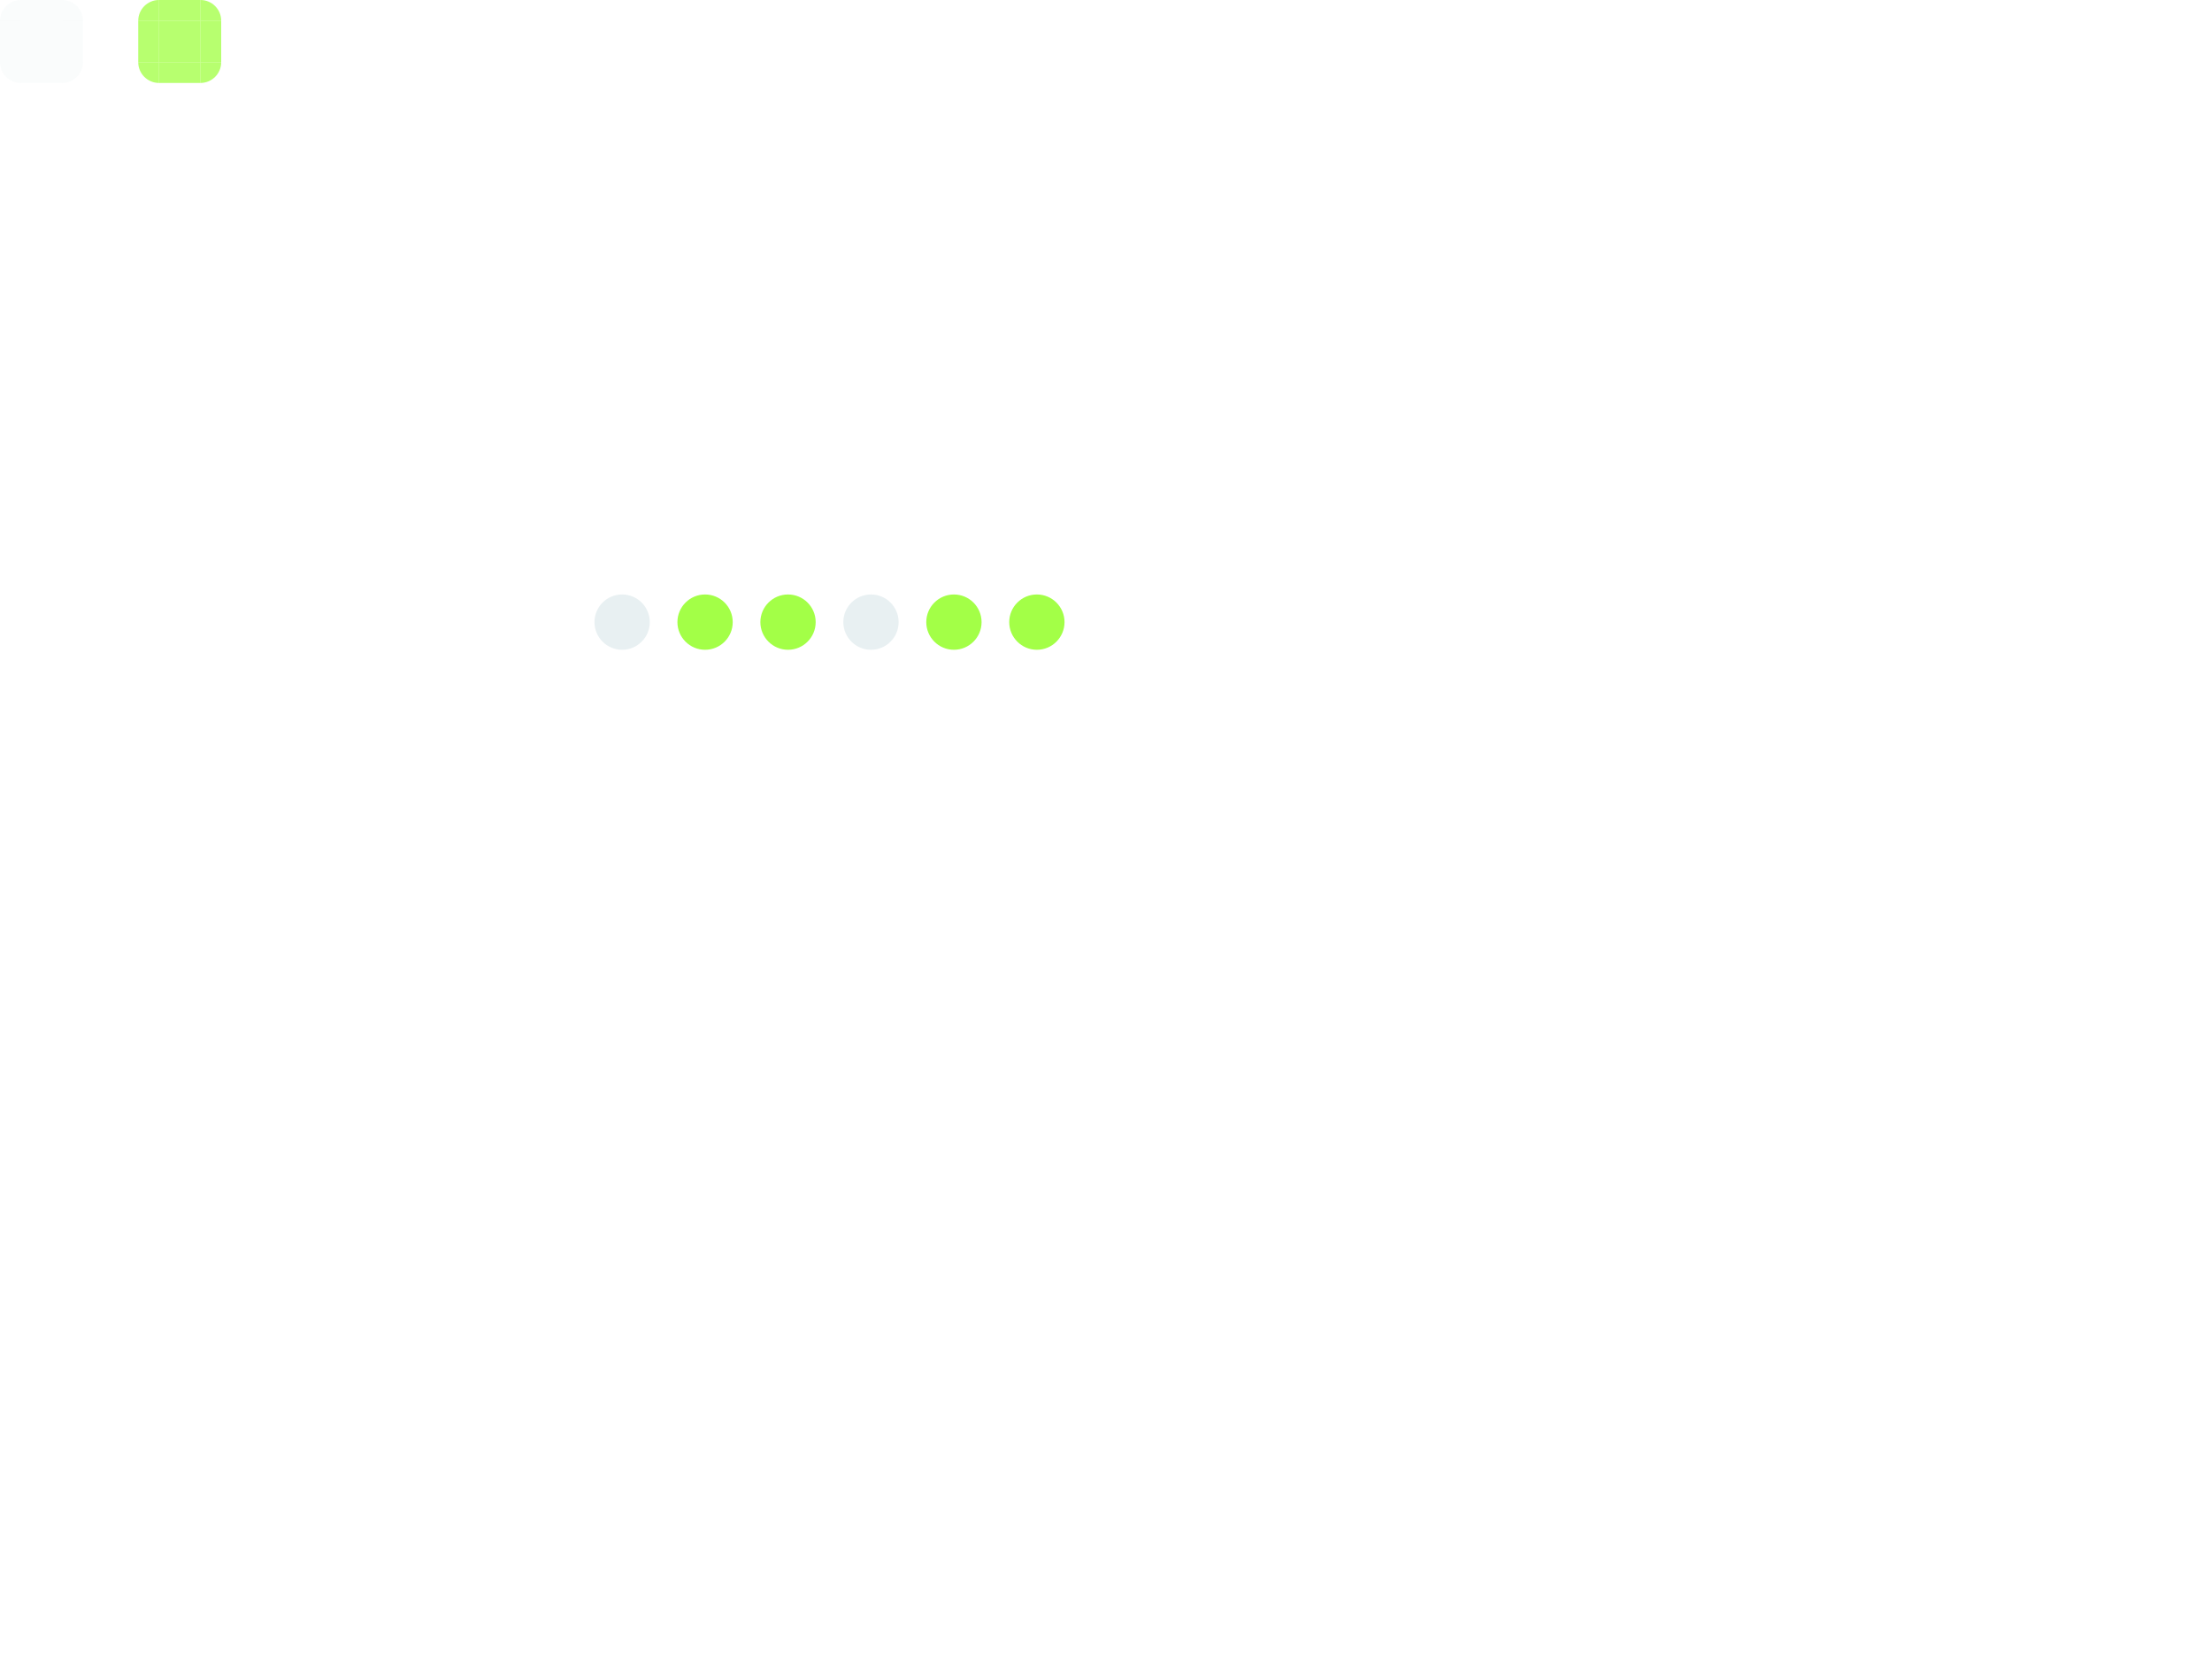
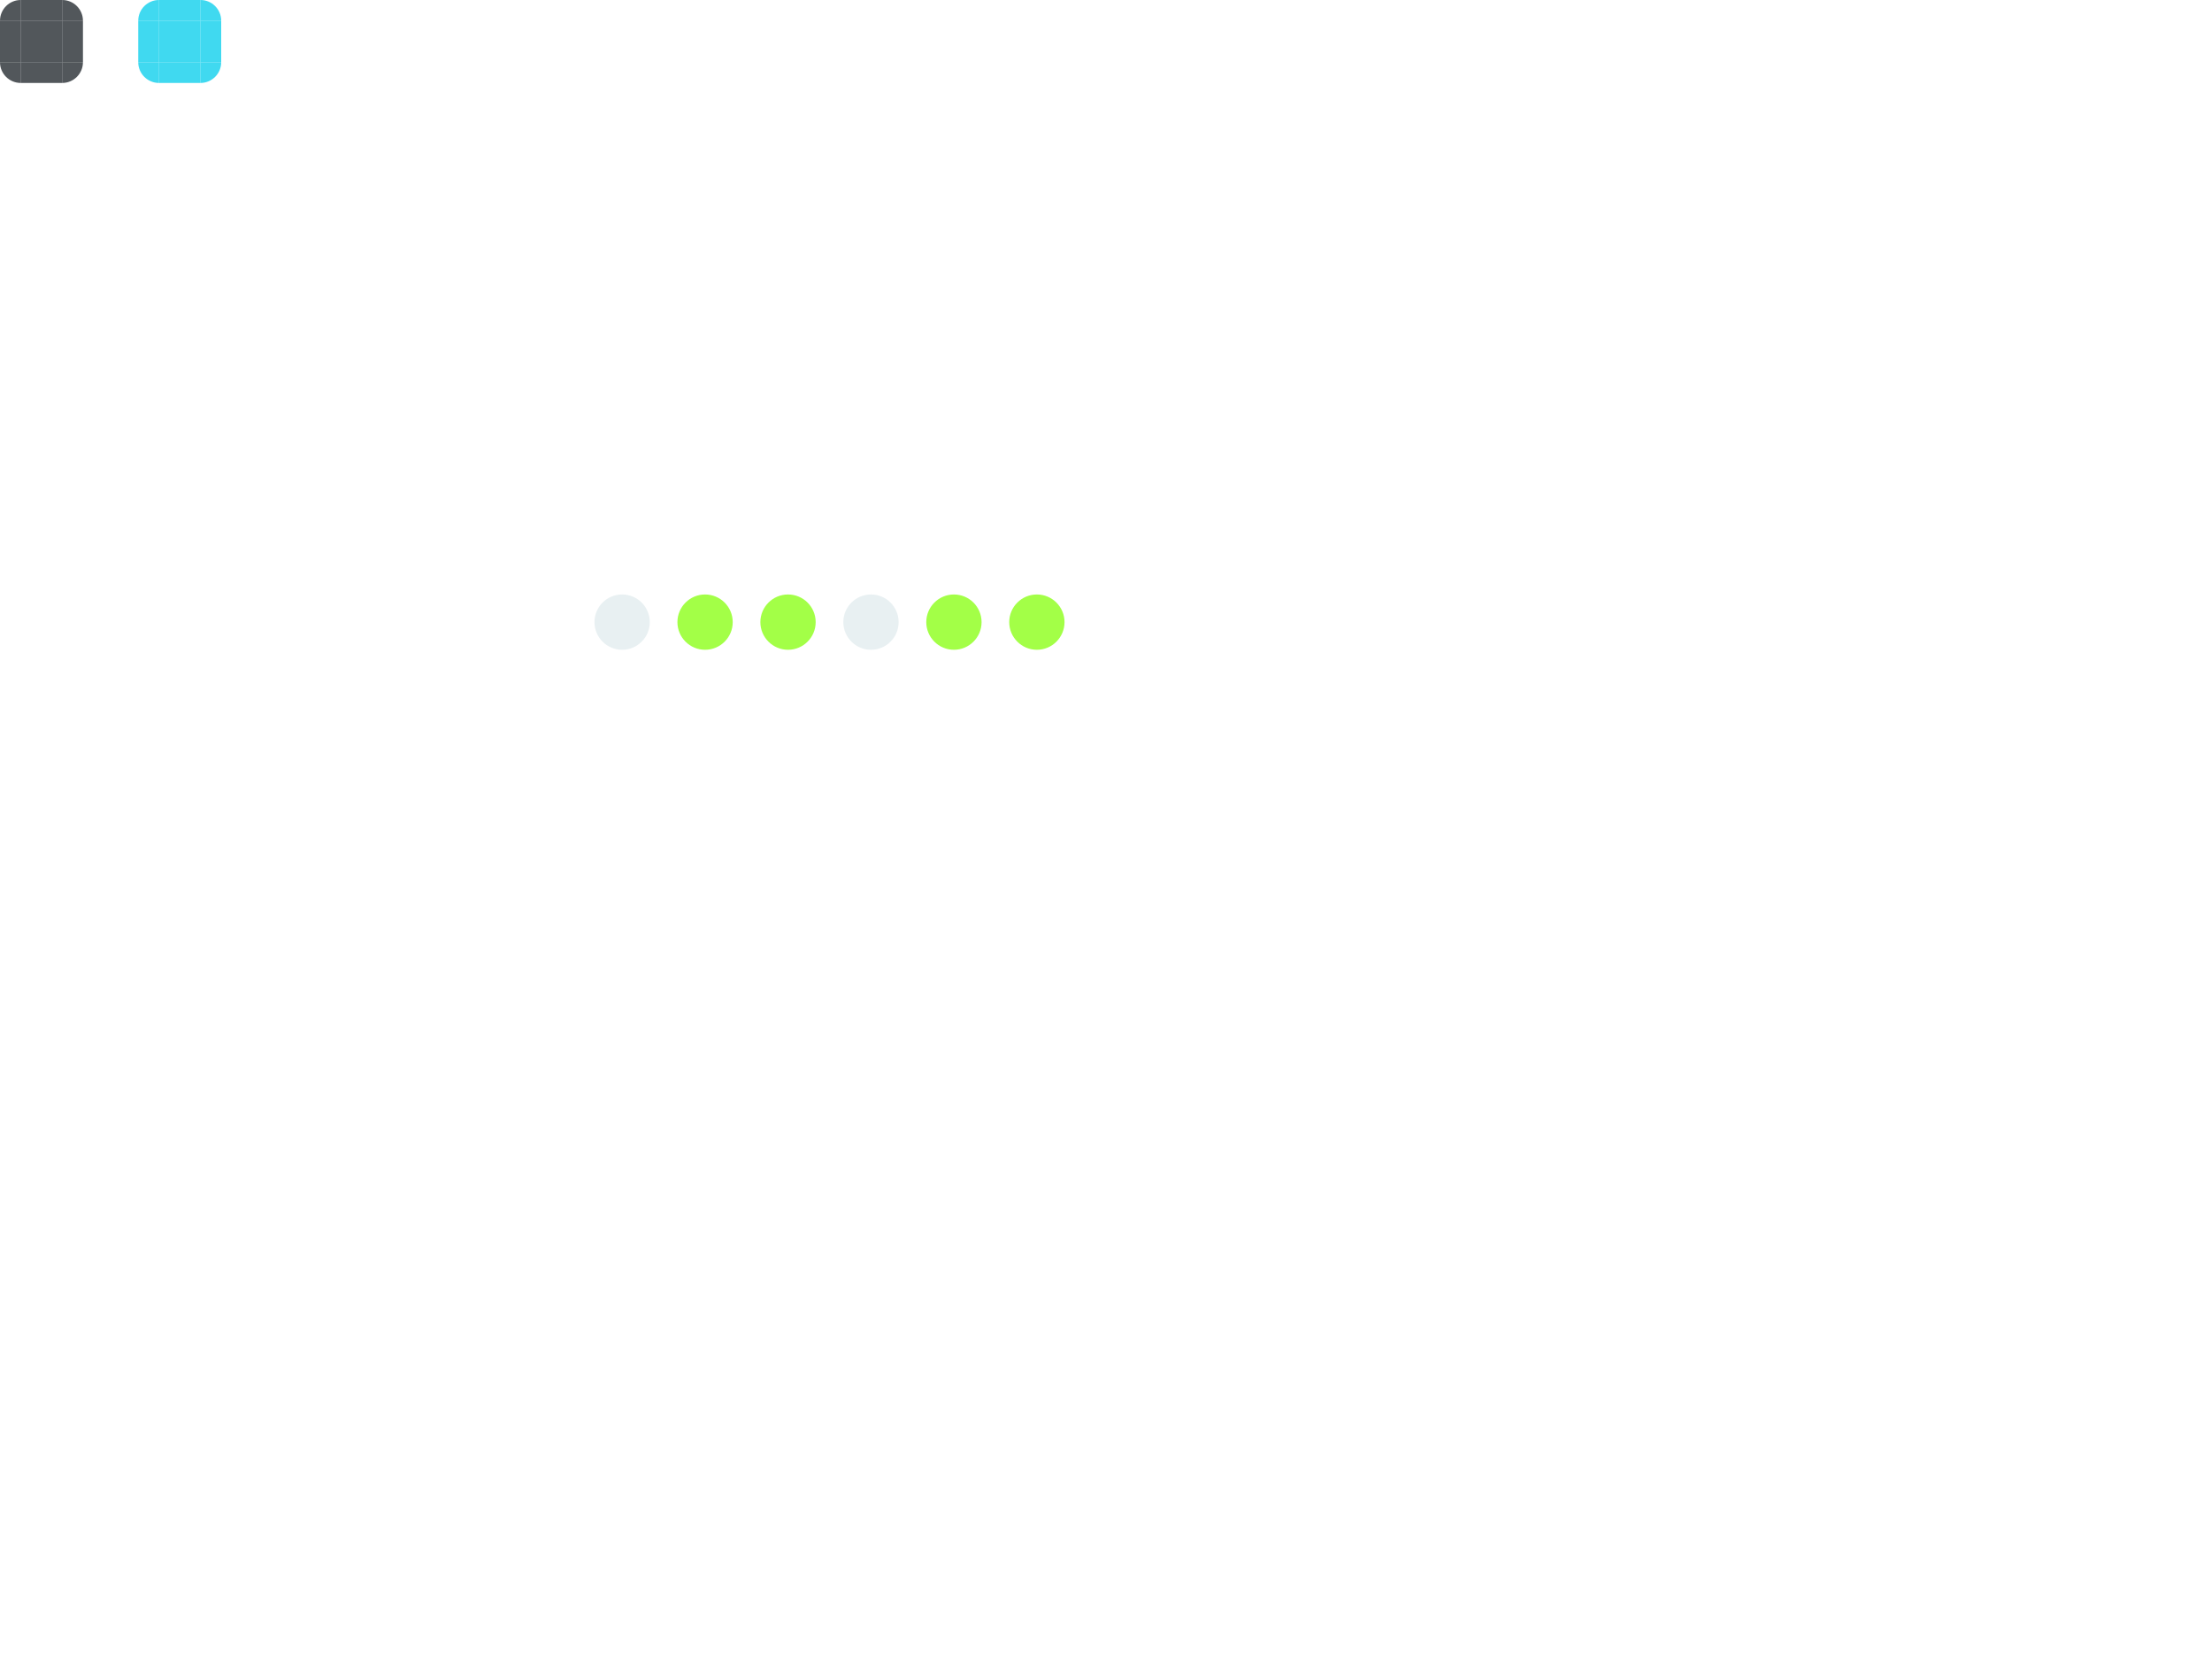
<svg xmlns="http://www.w3.org/2000/svg" width="640" height="480" viewBox="0 0 640 480">
  <defs>
    <style id="current-color-scheme" type="text/css">
-       .ColorScheme-Background { color: #141B21; }
+       .ColorScheme-Background { color: #151D23; }
      .ColorScheme-ViewBackground { color: #0E1318; }
-       .ColorScheme-ButtonBackground { color: #1A232B; }
+       .ColorScheme-ButtonBackground { color: #1B252C; }
      .ColorScheme-Text { color: #E8F0F2; }
      .ColorScheme-Highlight { color: #A3FF47; }
      .ColorScheme-ViewHover { color: #22D3EE; }
      .ColorScheme-ButtonHover { color: #22D3EE; }
      .ColorScheme-ButtonFocus { color: #A3FF47; }
-       .NoxForge-Selected { color: #26361D; }
+       .NoxForge-Sunken { color: #10171C; }
+       .NoxForge-Overlay { color: #222D35; }
+       .NoxForge-Hover { color: #232F36; }
+       .NoxForge-Selected { color: #1E2B31; }
+       .NoxForge-AccentSoft { color: #243528; }
+       .NoxForge-Attention { color: #FBBF24; }
+       .NoxForge-Progress { color: #22D3EE; }
      .NoxForge-Border { color: #2B3942; }
+       .NoxForge-EdgeHighlight { color: #3C4B53; }
+       .NoxForge-OverlayShadow { color: #050708; }
    </style>
  </defs>
-   <path id="groove-topleft" d="M6 0V6H0V6A6 6 0 0 1 6 0Z" class="ColorScheme-Text" fill="currentColor" fill-opacity="0.2" />
-   <rect id="groove-top" x="6" y="0" width="12" height="6" class="ColorScheme-Text" fill="currentColor" fill-opacity="0.2" />
-   <path id="groove-topright" d="M18 0A6 6 0 0 1 24 6H18Z" class="ColorScheme-Text" fill="currentColor" fill-opacity="0.2" />
-   <rect id="groove-left" x="0" y="6" width="6" height="12" class="ColorScheme-Text" fill="currentColor" fill-opacity="0.2" />
-   <rect id="groove-center" x="6" y="6" width="12" height="12" class="ColorScheme-Text" fill="currentColor" fill-opacity="0.2" />
-   <rect id="groove-right" x="18" y="6" width="6" height="12" class="ColorScheme-Text" fill="currentColor" fill-opacity="0.2" />
-   <path id="groove-bottomleft" d="M0 18H6V24A6 6 0 0 1 0 18Z" class="ColorScheme-Text" fill="currentColor" fill-opacity="0.2" />
-   <rect id="groove-bottom" x="6" y="18" width="12" height="6" class="ColorScheme-Text" fill="currentColor" fill-opacity="0.2" />
-   <path id="groove-bottomright" d="M18 18H24A6 6 0 0 1 18 24Z" class="ColorScheme-Text" fill="currentColor" fill-opacity="0.2" />
+   <g id="groove-topleft">
+     <path d="M6 0V6H0V6A6 6 0 0 1 6 0Z" class="NoxForge-Sunken" fill="currentColor" fill-opacity="0.72" />
+   </g>
+   <g id="groove-top">
+     <rect x="6" y="0" width="12" height="6" class="NoxForge-Sunken" fill="currentColor" fill-opacity="0.72" />
+   </g>
+   <g id="groove-topright">
+     <path d="M18 0A6 6 0 0 1 24 6H18Z" class="NoxForge-Sunken" fill="currentColor" fill-opacity="0.72" />
+   </g>
+   <g id="groove-left">
+     <rect x="0" y="6" width="6" height="12" class="NoxForge-Sunken" fill="currentColor" fill-opacity="0.72" />
+   </g>
+   <g id="groove-center">
+     <rect x="6" y="6" width="12" height="12" class="NoxForge-Sunken" fill="currentColor" fill-opacity="0.72" />
+   </g>
+   <g id="groove-right">
+     <rect x="18" y="6" width="6" height="12" class="NoxForge-Sunken" fill="currentColor" fill-opacity="0.72" />
+   </g>
+   <g id="groove-bottomleft">
+     <path d="M0 18H6V24A6 6 0 0 1 0 18Z" class="NoxForge-Sunken" fill="currentColor" fill-opacity="0.72" />
+   </g>
+   <g id="groove-bottom">
+     <rect x="6" y="18" width="12" height="6" class="NoxForge-Sunken" fill="currentColor" fill-opacity="0.72" />
+   </g>
+   <g id="groove-bottomright">
+     <path d="M18 18H24A6 6 0 0 1 18 24Z" class="NoxForge-Sunken" fill="currentColor" fill-opacity="0.72" />
+   </g>
  <rect id="groove-hint-top-margin" x="0" y="32" width="1" height="4" fill="#000" fill-opacity="0" />
  <rect id="groove-hint-right-margin" x="2" y="32" width="4" height="1" fill="#000" fill-opacity="0" />
  <rect id="groove-hint-bottom-margin" x="9" y="32" width="1" height="4" fill="#000" fill-opacity="0" />
  <rect id="groove-hint-left-margin" x="11" y="32" width="4" height="1" fill="#000" fill-opacity="0" />
  <rect id="groove-hint-top-inset" x="18" y="32" width="1" height="4" fill="#000" fill-opacity="0" />
  <rect id="groove-hint-right-inset" x="20" y="32" width="4" height="1" fill="#000" fill-opacity="0" />
  <rect id="groove-hint-bottom-inset" x="27" y="32" width="1" height="4" fill="#000" fill-opacity="0" />
  <rect id="groove-hint-left-inset" x="29" y="32" width="4" height="1" fill="#000" fill-opacity="0" />
  <rect id="groove-hint-stretch-borders" x="36" y="32" width="1" height="1" fill="#000" fill-opacity="0" />
-   <path id="groove-highlight-topleft" d="M46 0V6H40V6A6 6 0 0 1 46 0Z" class="ColorScheme-Highlight" fill="currentColor" fill-opacity="0.78" />
-   <rect id="groove-highlight-top" x="46" y="0" width="12" height="6" class="ColorScheme-Highlight" fill="currentColor" fill-opacity="0.78" />
-   <path id="groove-highlight-topright" d="M58 0A6 6 0 0 1 64 6H58Z" class="ColorScheme-Highlight" fill="currentColor" fill-opacity="0.78" />
-   <rect id="groove-highlight-left" x="40" y="6" width="6" height="12" class="ColorScheme-Highlight" fill="currentColor" fill-opacity="0.78" />
-   <rect id="groove-highlight-center" x="46" y="6" width="12" height="12" class="ColorScheme-Highlight" fill="currentColor" fill-opacity="0.78" />
-   <rect id="groove-highlight-right" x="58" y="6" width="6" height="12" class="ColorScheme-Highlight" fill="currentColor" fill-opacity="0.78" />
-   <path id="groove-highlight-bottomleft" d="M40 18H46V24A6 6 0 0 1 40 18Z" class="ColorScheme-Highlight" fill="currentColor" fill-opacity="0.78" />
-   <rect id="groove-highlight-bottom" x="46" y="18" width="12" height="6" class="ColorScheme-Highlight" fill="currentColor" fill-opacity="0.78" />
-   <path id="groove-highlight-bottomright" d="M58 18H64A6 6 0 0 1 58 24Z" class="ColorScheme-Highlight" fill="currentColor" fill-opacity="0.78" />
+   <g id="groove-highlight-topleft">
+     <path d="M46 0V6H40V6A6 6 0 0 1 46 0Z" class="NoxForge-Progress" fill="currentColor" fill-opacity="0.86" />
+   </g>
+   <g id="groove-highlight-top">
+     <rect x="46" y="0" width="12" height="6" class="NoxForge-Progress" fill="currentColor" fill-opacity="0.86" />
+   </g>
+   <g id="groove-highlight-topright">
+     <path d="M58 0A6 6 0 0 1 64 6H58Z" class="NoxForge-Progress" fill="currentColor" fill-opacity="0.86" />
+   </g>
+   <g id="groove-highlight-left">
+     <rect x="40" y="6" width="6" height="12" class="NoxForge-Progress" fill="currentColor" fill-opacity="0.86" />
+   </g>
+   <g id="groove-highlight-center">
+     <rect x="46" y="6" width="12" height="12" class="NoxForge-Progress" fill="currentColor" fill-opacity="0.86" />
+   </g>
+   <g id="groove-highlight-right">
+     <rect x="58" y="6" width="6" height="12" class="NoxForge-Progress" fill="currentColor" fill-opacity="0.86" />
+   </g>
+   <g id="groove-highlight-bottomleft">
+     <path d="M40 18H46V24A6 6 0 0 1 40 18Z" class="NoxForge-Progress" fill="currentColor" fill-opacity="0.86" />
+   </g>
+   <g id="groove-highlight-bottom">
+     <rect x="46" y="18" width="12" height="6" class="NoxForge-Progress" fill="currentColor" fill-opacity="0.86" />
+   </g>
+   <g id="groove-highlight-bottomright">
+     <path d="M58 18H64A6 6 0 0 1 58 24Z" class="NoxForge-Progress" fill="currentColor" fill-opacity="0.86" />
+   </g>
  <rect id="groove-highlight-hint-top-margin" x="40" y="32" width="1" height="4" fill="#000" fill-opacity="0" />
  <rect id="groove-highlight-hint-right-margin" x="42" y="32" width="4" height="1" fill="#000" fill-opacity="0" />
  <rect id="groove-highlight-hint-bottom-margin" x="49" y="32" width="1" height="4" fill="#000" fill-opacity="0" />
  <rect id="groove-highlight-hint-left-margin" x="51" y="32" width="4" height="1" fill="#000" fill-opacity="0" />
  <rect id="groove-highlight-hint-top-inset" x="58" y="32" width="1" height="4" fill="#000" fill-opacity="0" />
  <rect id="groove-highlight-hint-right-inset" x="60" y="32" width="4" height="1" fill="#000" fill-opacity="0" />
  <rect id="groove-highlight-hint-bottom-inset" x="67" y="32" width="1" height="4" fill="#000" fill-opacity="0" />
  <rect id="groove-highlight-hint-left-inset" x="69" y="32" width="4" height="1" fill="#000" fill-opacity="0" />
  <rect id="groove-highlight-hint-stretch-borders" x="76" y="32" width="1" height="1" fill="#000" fill-opacity="0" />
  <rect id="hint-handle-size" x="160" y="160" width="18" height="18" fill="#000" fill-opacity="0" />
  <circle id="horizontal-slider-handle" cx="180" cy="180" r="8" class="ColorScheme-Text" fill="currentColor" />
  <circle id="horizontal-slider-hover" cx="204" cy="180" r="8" class="ColorScheme-Highlight" fill="currentColor" />
  <circle id="horizontal-slider-focus" cx="228" cy="180" r="8" class="ColorScheme-Highlight" fill="currentColor" />
  <circle id="vertical-slider-handle" cx="252" cy="180" r="8" class="ColorScheme-Text" fill="currentColor" />
  <circle id="vertical-slider-hover" cx="276" cy="180" r="8" class="ColorScheme-Highlight" fill="currentColor" />
  <circle id="vertical-slider-focus" cx="300" cy="180" r="8" class="ColorScheme-Highlight" fill="currentColor" />
</svg>
